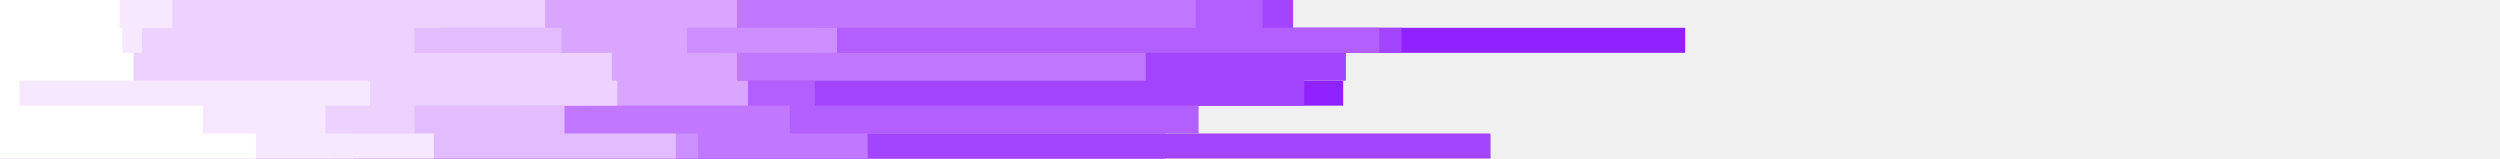
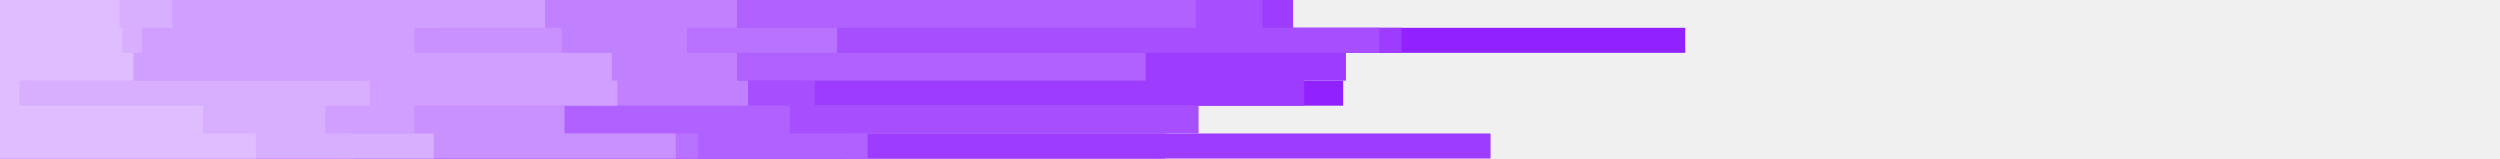
<svg xmlns="http://www.w3.org/2000/svg" id="visual" viewBox="0 0 899 57" width="899" height="57" version="1.1">
  <path d="M580 0L374 0L374 10L606 10L606 19L452 19L452 29L483 29L483 38L282 38L282 48L419 48L419 57L0 57L0 48L0 48L0 38L0 38L0 29L0 29L0 19L0 19L0 10L0 10L0 0L0 0Z" fill="#9221ff" />
-   <path d="M469 0L465 0L465 10L504 10L504 19L484 19L484 29L469 29L469 38L287 38L287 48L536 48L536 57L0 57L0 48L0 48L0 38L0 38L0 29L0 29L0 19L0 19L0 10L0 10L0 0L0 0Z" fill="#a344ff" />
-   <path d="M238 0L454 0L454 10L496 10L496 19L226 19L226 29L293 29L293 38L431 38L431 48L304 48L304 57L0 57L0 48L0 48L0 38L0 38L0 29L0 29L0 19L0 19L0 10L0 10L0 0L0 0Z" fill="#b35fff" />
-   <path d="M207 0L430 0L430 10L294 10L294 19L412 19L412 29L212 29L212 38L284 38L284 48L312 48L312 57L0 57L0 48L0 48L0 38L0 38L0 29L0 29L0 19L0 19L0 10L0 10L0 0L0 0Z" fill="#c177ff" />
-   <path d="M366 0L237 0L237 10L301 10L301 19L259 19L259 29L179 29L179 38L201 38L201 48L251 48L251 57L0 57L0 48L0 48L0 38L0 38L0 29L0 29L0 19L0 19L0 10L0 10L0 0L0 0Z" fill="#cd8fff" />
-   <path d="M186 0L265 0L265 10L247 10L247 19L265 19L265 29L269 29L269 38L188 38L188 48L120 48L120 57L0 57L0 48L0 48L0 38L0 38L0 29L0 29L0 19L0 19L0 10L0 10L0 0L0 0Z" fill="#d9a5ff" />
-   <path d="M268 0L159 0L159 10L202 10L202 19L100 19L100 29L100 29L100 38L203 38L203 48L243 48L243 57L0 57L0 48L0 48L0 38L0 38L0 29L0 29L0 19L0 19L0 10L0 10L0 0L0 0Z" fill="#e3bcff" />
-   <path d="M170 0L196 0L196 10L149 10L149 19L220 19L220 29L222 29L222 38L149 38L149 48L127 48L127 57L0 57L0 48L0 48L0 38L0 38L0 29L0 29L0 19L0 19L0 10L0 10L0 0L0 0Z" fill="#edd2ff" />
-   <path d="M53 0L62 0L62 10L51 10L51 19L44 19L44 29L133 29L133 38L117 38L117 48L156 48L156 57L0 57L0 48L0 48L0 38L0 38L0 29L0 29L0 19L0 19L0 10L0 10L0 0L0 0Z" fill="#f6e9ff" />
-   <path d="M95 0L43 0L43 10L44 10L44 19L48 19L48 29L7 29L7 38L73 38L73 48L92 48L92 57L0 57L0 48L0 48L0 38L0 38L0 29L0 29L0 19L0 19L0 10L0 10L0 0L0 0Z" fill="#ffffff" />
+   <path d="M469 0L465 0L465 10L504 10L504 19L484 19L484 29L469 29L469 38L287 38L287 48L536 48L536 57L0 57L0 48L0 48L0 38L0 38L0 29L0 29L0 19L0 19L0 10L0 10L0 0L0 0Z" fill="#9d3bff" />
+   <path d="M238 0L454 0L454 10L496 10L496 19L226 19L226 29L293 29L293 38L431 38L431 48L304 48L304 57L0 57L0 48L0 48L0 38L0 38L0 29L0 29L0 19L0 19L0 10L0 10L0 0L0 0Z" fill="#a74fff" />
+   <path d="M207 0L430 0L430 10L294 10L294 19L412 19L412 29L212 29L212 38L284 38L284 48L312 48L312 57L0 57L0 48L0 48L0 38L0 38L0 29L0 29L0 19L0 19L0 10L0 10L0 0L0 0Z" fill="#b061ff" />
+   <path d="M366 0L237 0L237 10L301 10L301 19L259 19L259 29L179 29L179 38L201 38L201 48L251 48L251 57L0 57L0 48L0 48L0 38L0 38L0 29L0 29L0 19L0 19L0 10L0 10L0 0L0 0Z" fill="#b971ff" />
+   <path d="M186 0L265 0L265 10L247 10L247 19L265 19L265 29L269 29L269 38L188 38L188 48L120 48L120 57L0 57L0 48L0 48L0 38L0 38L0 29L0 29L0 19L0 19L0 10L0 10L0 0L0 0Z" fill="#c181ff" />
+   <path d="M268 0L159 0L159 10L202 10L202 19L100 19L100 29L100 29L100 38L203 38L203 48L243 48L243 57L0 57L0 48L0 48L0 38L0 38L0 29L0 29L0 19L0 19L0 10L0 10L0 0L0 0Z" fill="#c990ff" />
+   <path d="M170 0L196 0L196 10L149 10L149 19L220 19L220 29L222 29L222 38L149 38L149 48L127 48L127 57L0 57L0 48L0 48L0 38L0 38L0 29L0 29L0 19L0 19L0 10L0 10L0 0L0 0Z" fill="#d19fff" />
+   <path d="M53 0L62 0L62 10L51 10L51 19L44 19L44 29L133 29L133 38L117 38L117 48L156 48L156 57L0 57L0 48L0 48L0 38L0 38L0 29L0 29L0 19L0 19L0 10L0 10L0 0L0 0Z" fill="#d8aeff" />
+   <path d="M95 0L43 0L43 10L44 10L44 19L48 19L48 29L7 29L7 38L73 38L73 48L92 48L92 57L0 57L0 48L0 48L0 38L0 38L0 29L0 29L0 19L0 19L0 10L0 10L0 0L0 0Z" fill="#dfbdff" />
</svg>
